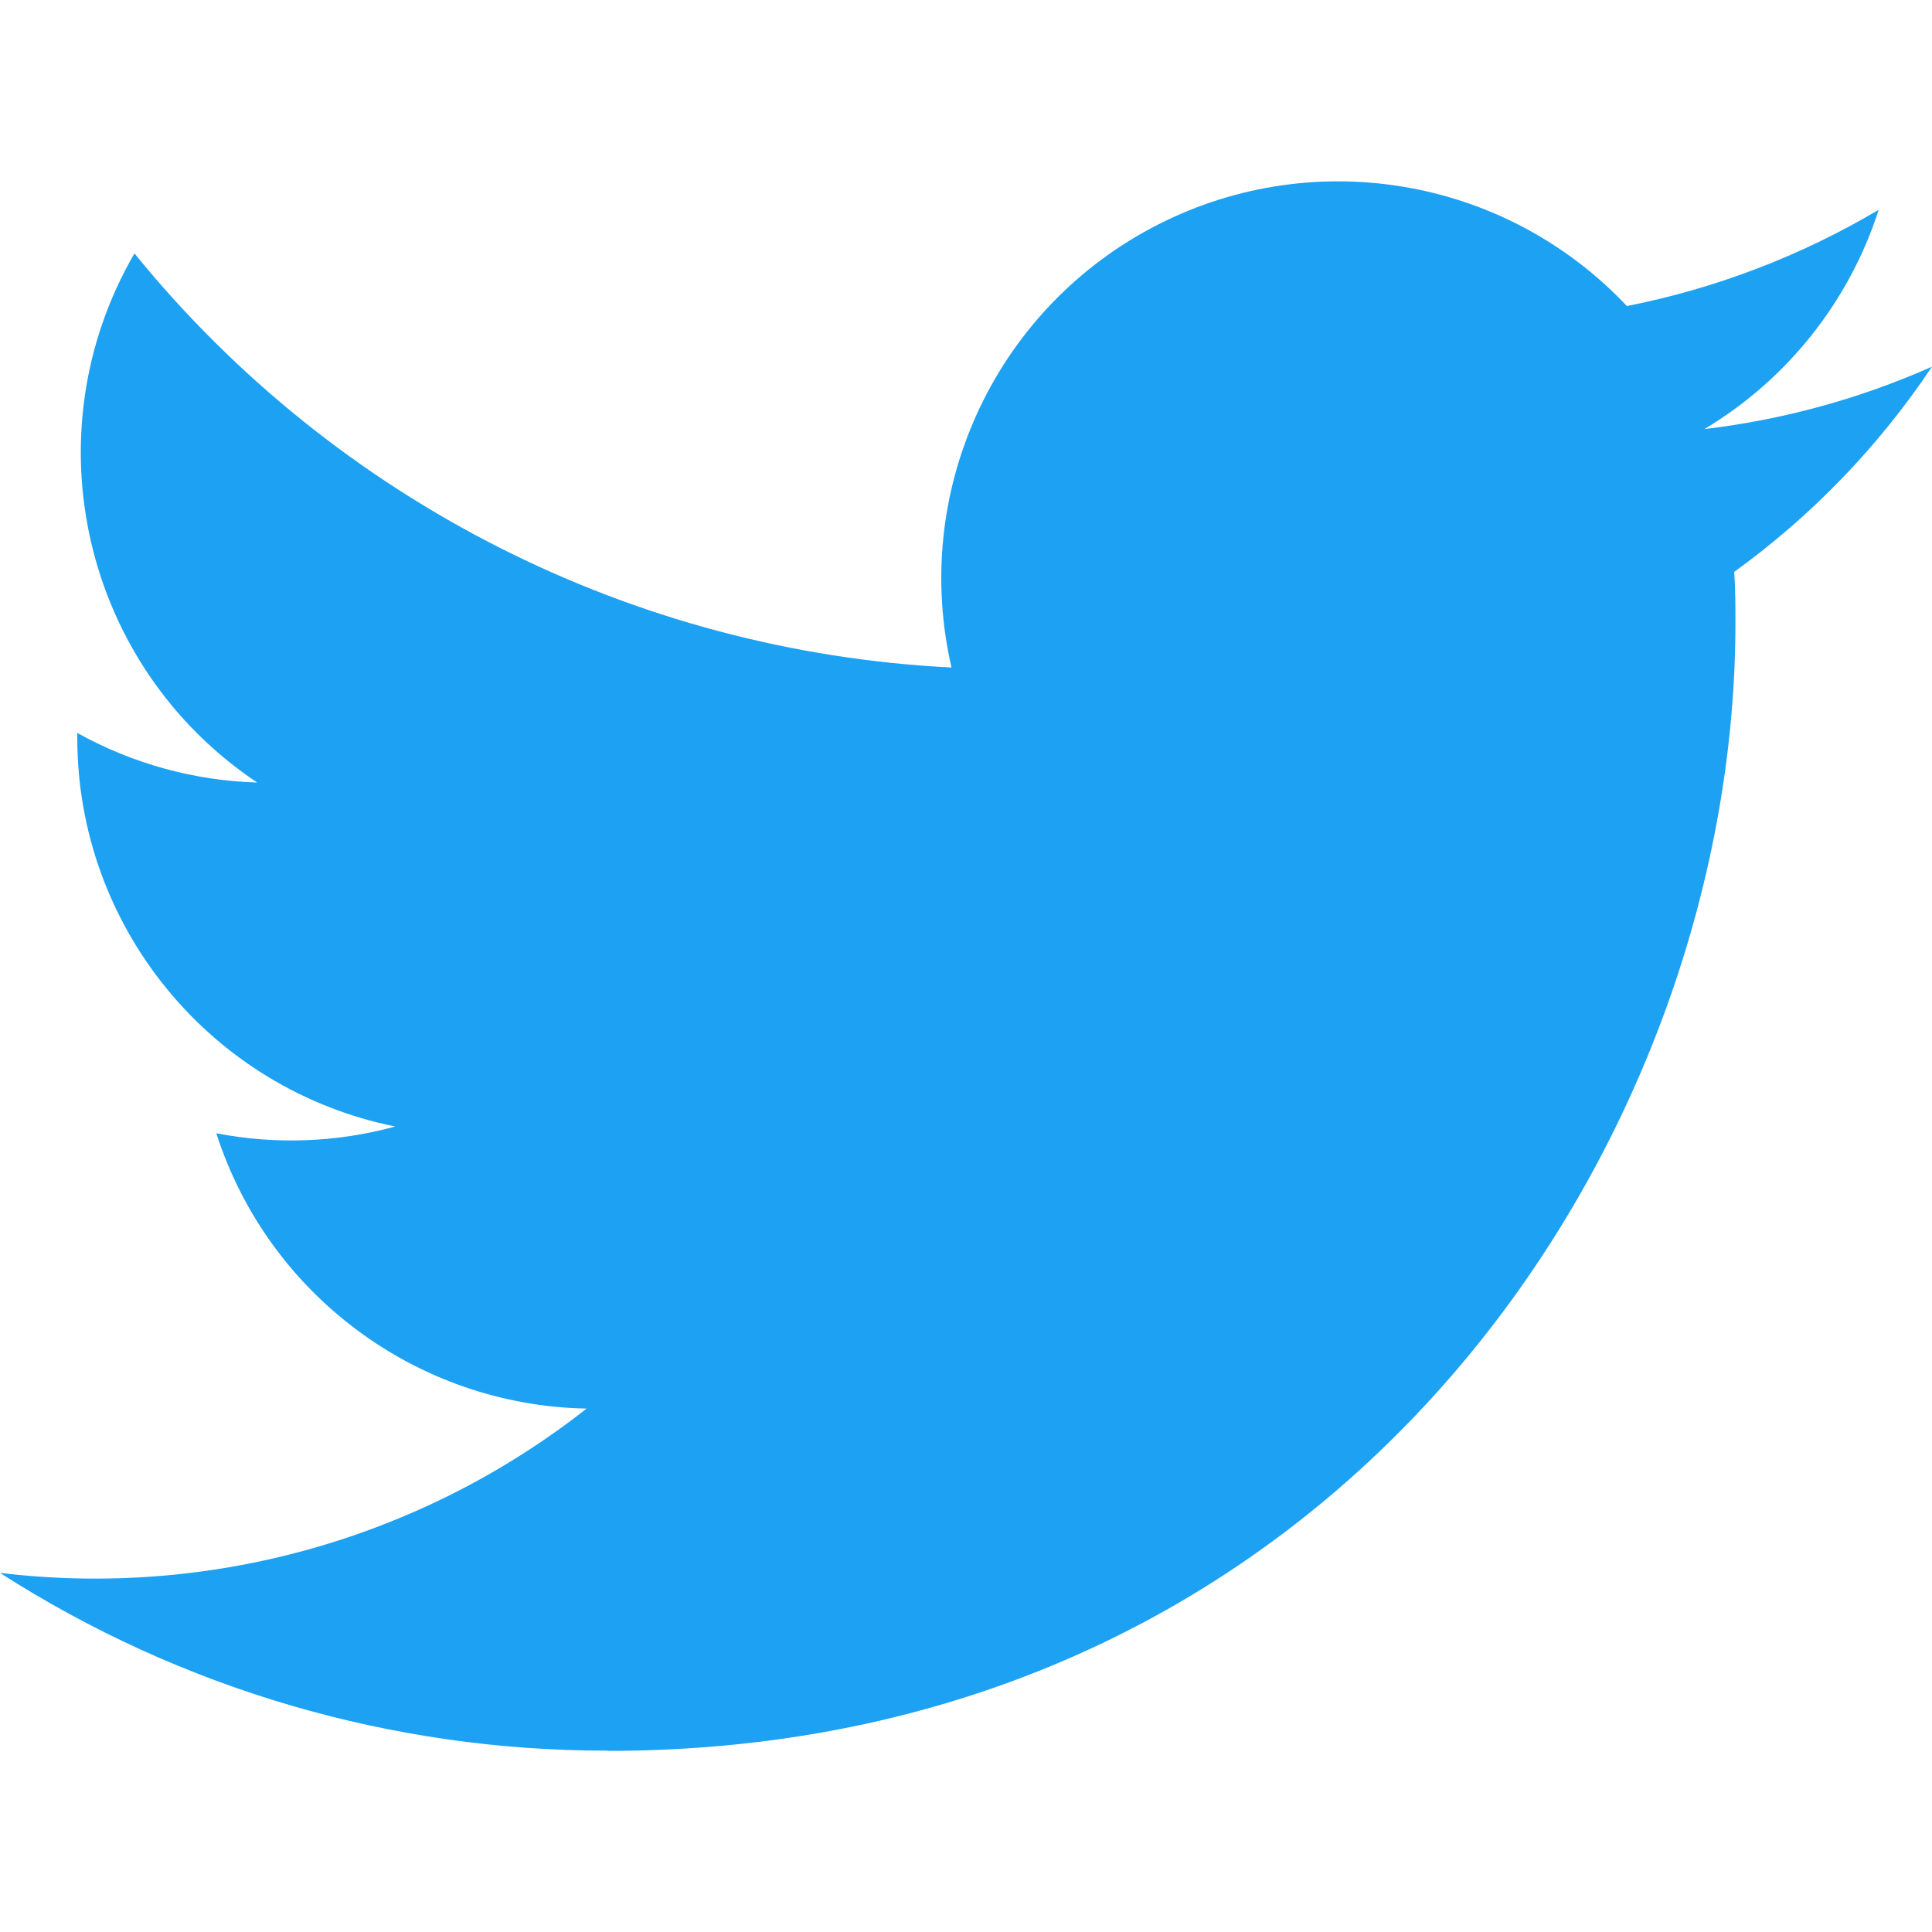
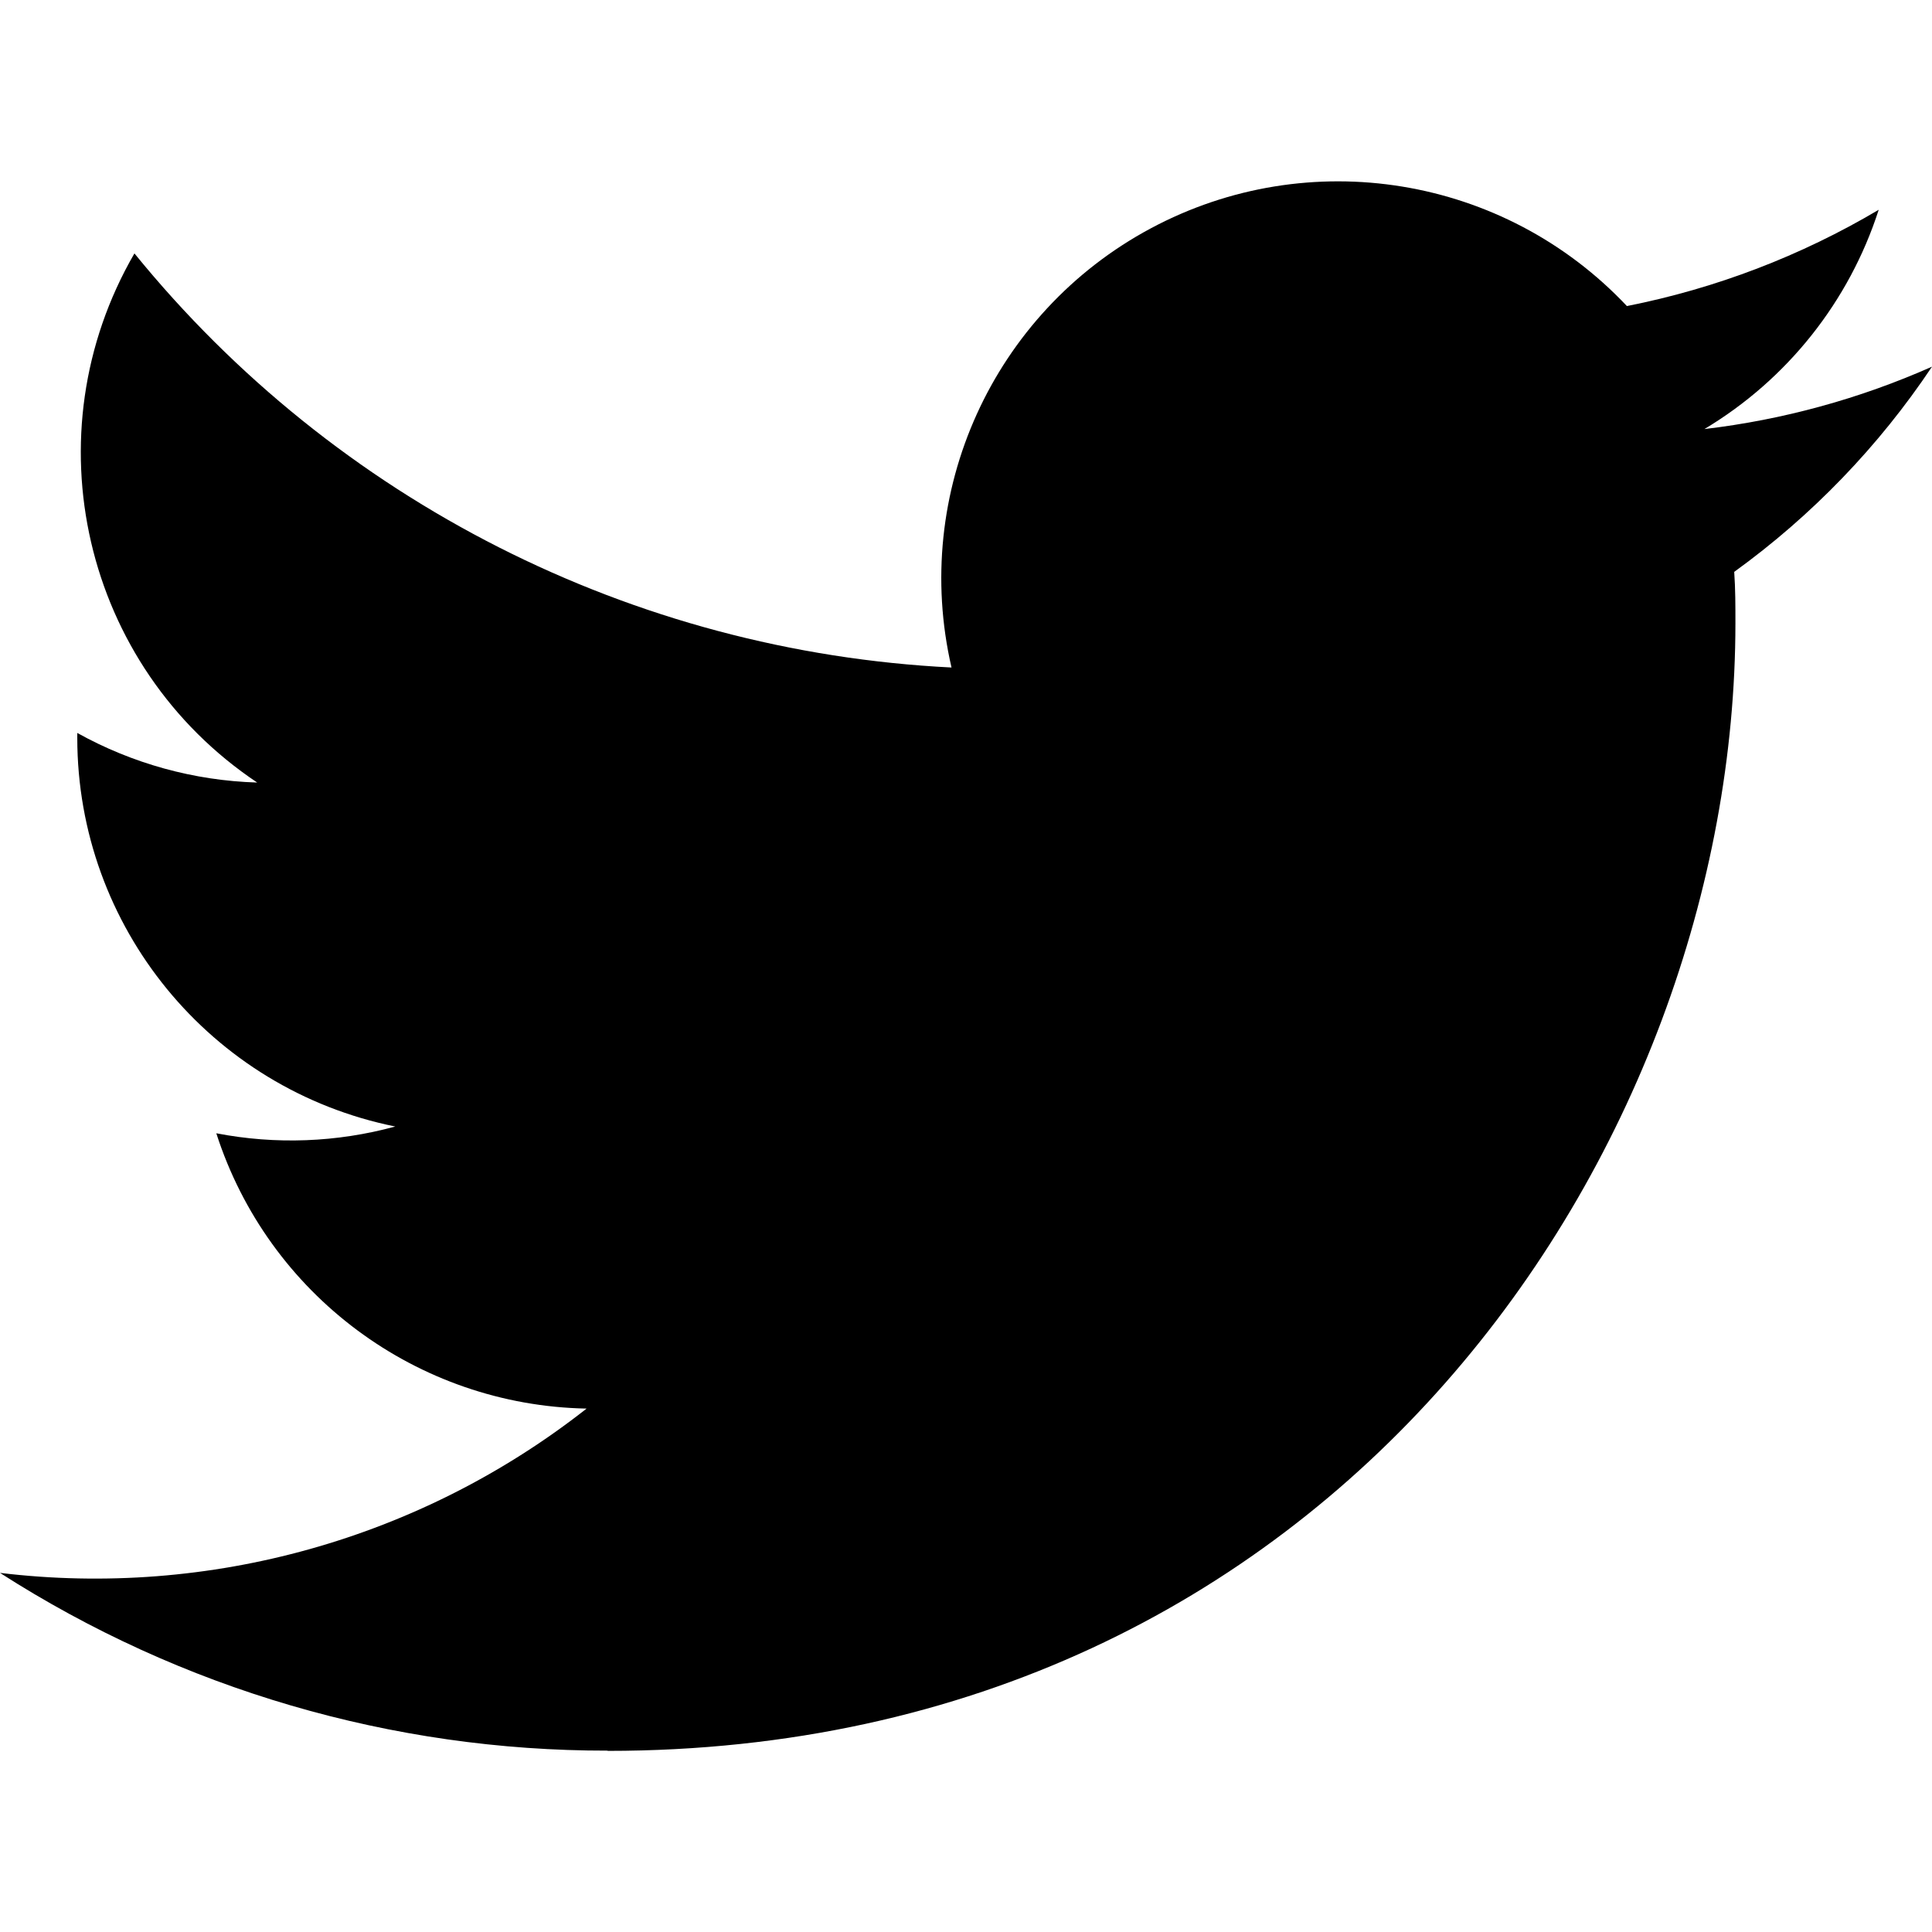
<svg xmlns="http://www.w3.org/2000/svg" width="1em" height="1em" viewBox="0 0 24 24">
-   <path fill="#1DA1F2" d="M21.543 7.104c.015.211.015.423.015.636c0 6.507-4.954 14.01-14.01 14.01v-.003A13.94 13.94 0 0 1 0 19.539a9.88 9.88 0 0 0 7.287-2.041a4.93 4.93 0 0 1-4.6-3.42a4.9 4.9 0 0 0 2.223-.084A4.926 4.926 0 0 1 .96 9.167v-.062a4.9 4.9 0 0 0 2.235.616A4.93 4.93 0 0 1 1.67 3.148a13.98 13.98 0 0 0 10.15 5.144a4.929 4.929 0 0 1 8.39-4.49a9.9 9.9 0 0 0 3.128-1.196a4.94 4.94 0 0 1-2.165 2.724A9.8 9.8 0 0 0 24 4.555a10 10 0 0 1-2.457 2.549" />
+   <path fill="currentColor" d="M21.543 7.104c.015.211.015.423.015.636c0 6.507-4.954 14.01-14.01 14.01v-.003A13.94 13.94 0 0 1 0 19.539a9.88 9.88 0 0 0 7.287-2.041a4.93 4.93 0 0 1-4.6-3.42a4.9 4.9 0 0 0 2.223-.084A4.926 4.926 0 0 1 .96 9.167v-.062a4.9 4.9 0 0 0 2.235.616A4.93 4.93 0 0 1 1.67 3.148a13.98 13.98 0 0 0 10.15 5.144a4.929 4.929 0 0 1 8.39-4.49a9.9 9.9 0 0 0 3.128-1.196a4.94 4.94 0 0 1-2.165 2.724A9.8 9.8 0 0 0 24 4.555a10 10 0 0 1-2.457 2.549" />
</svg>
